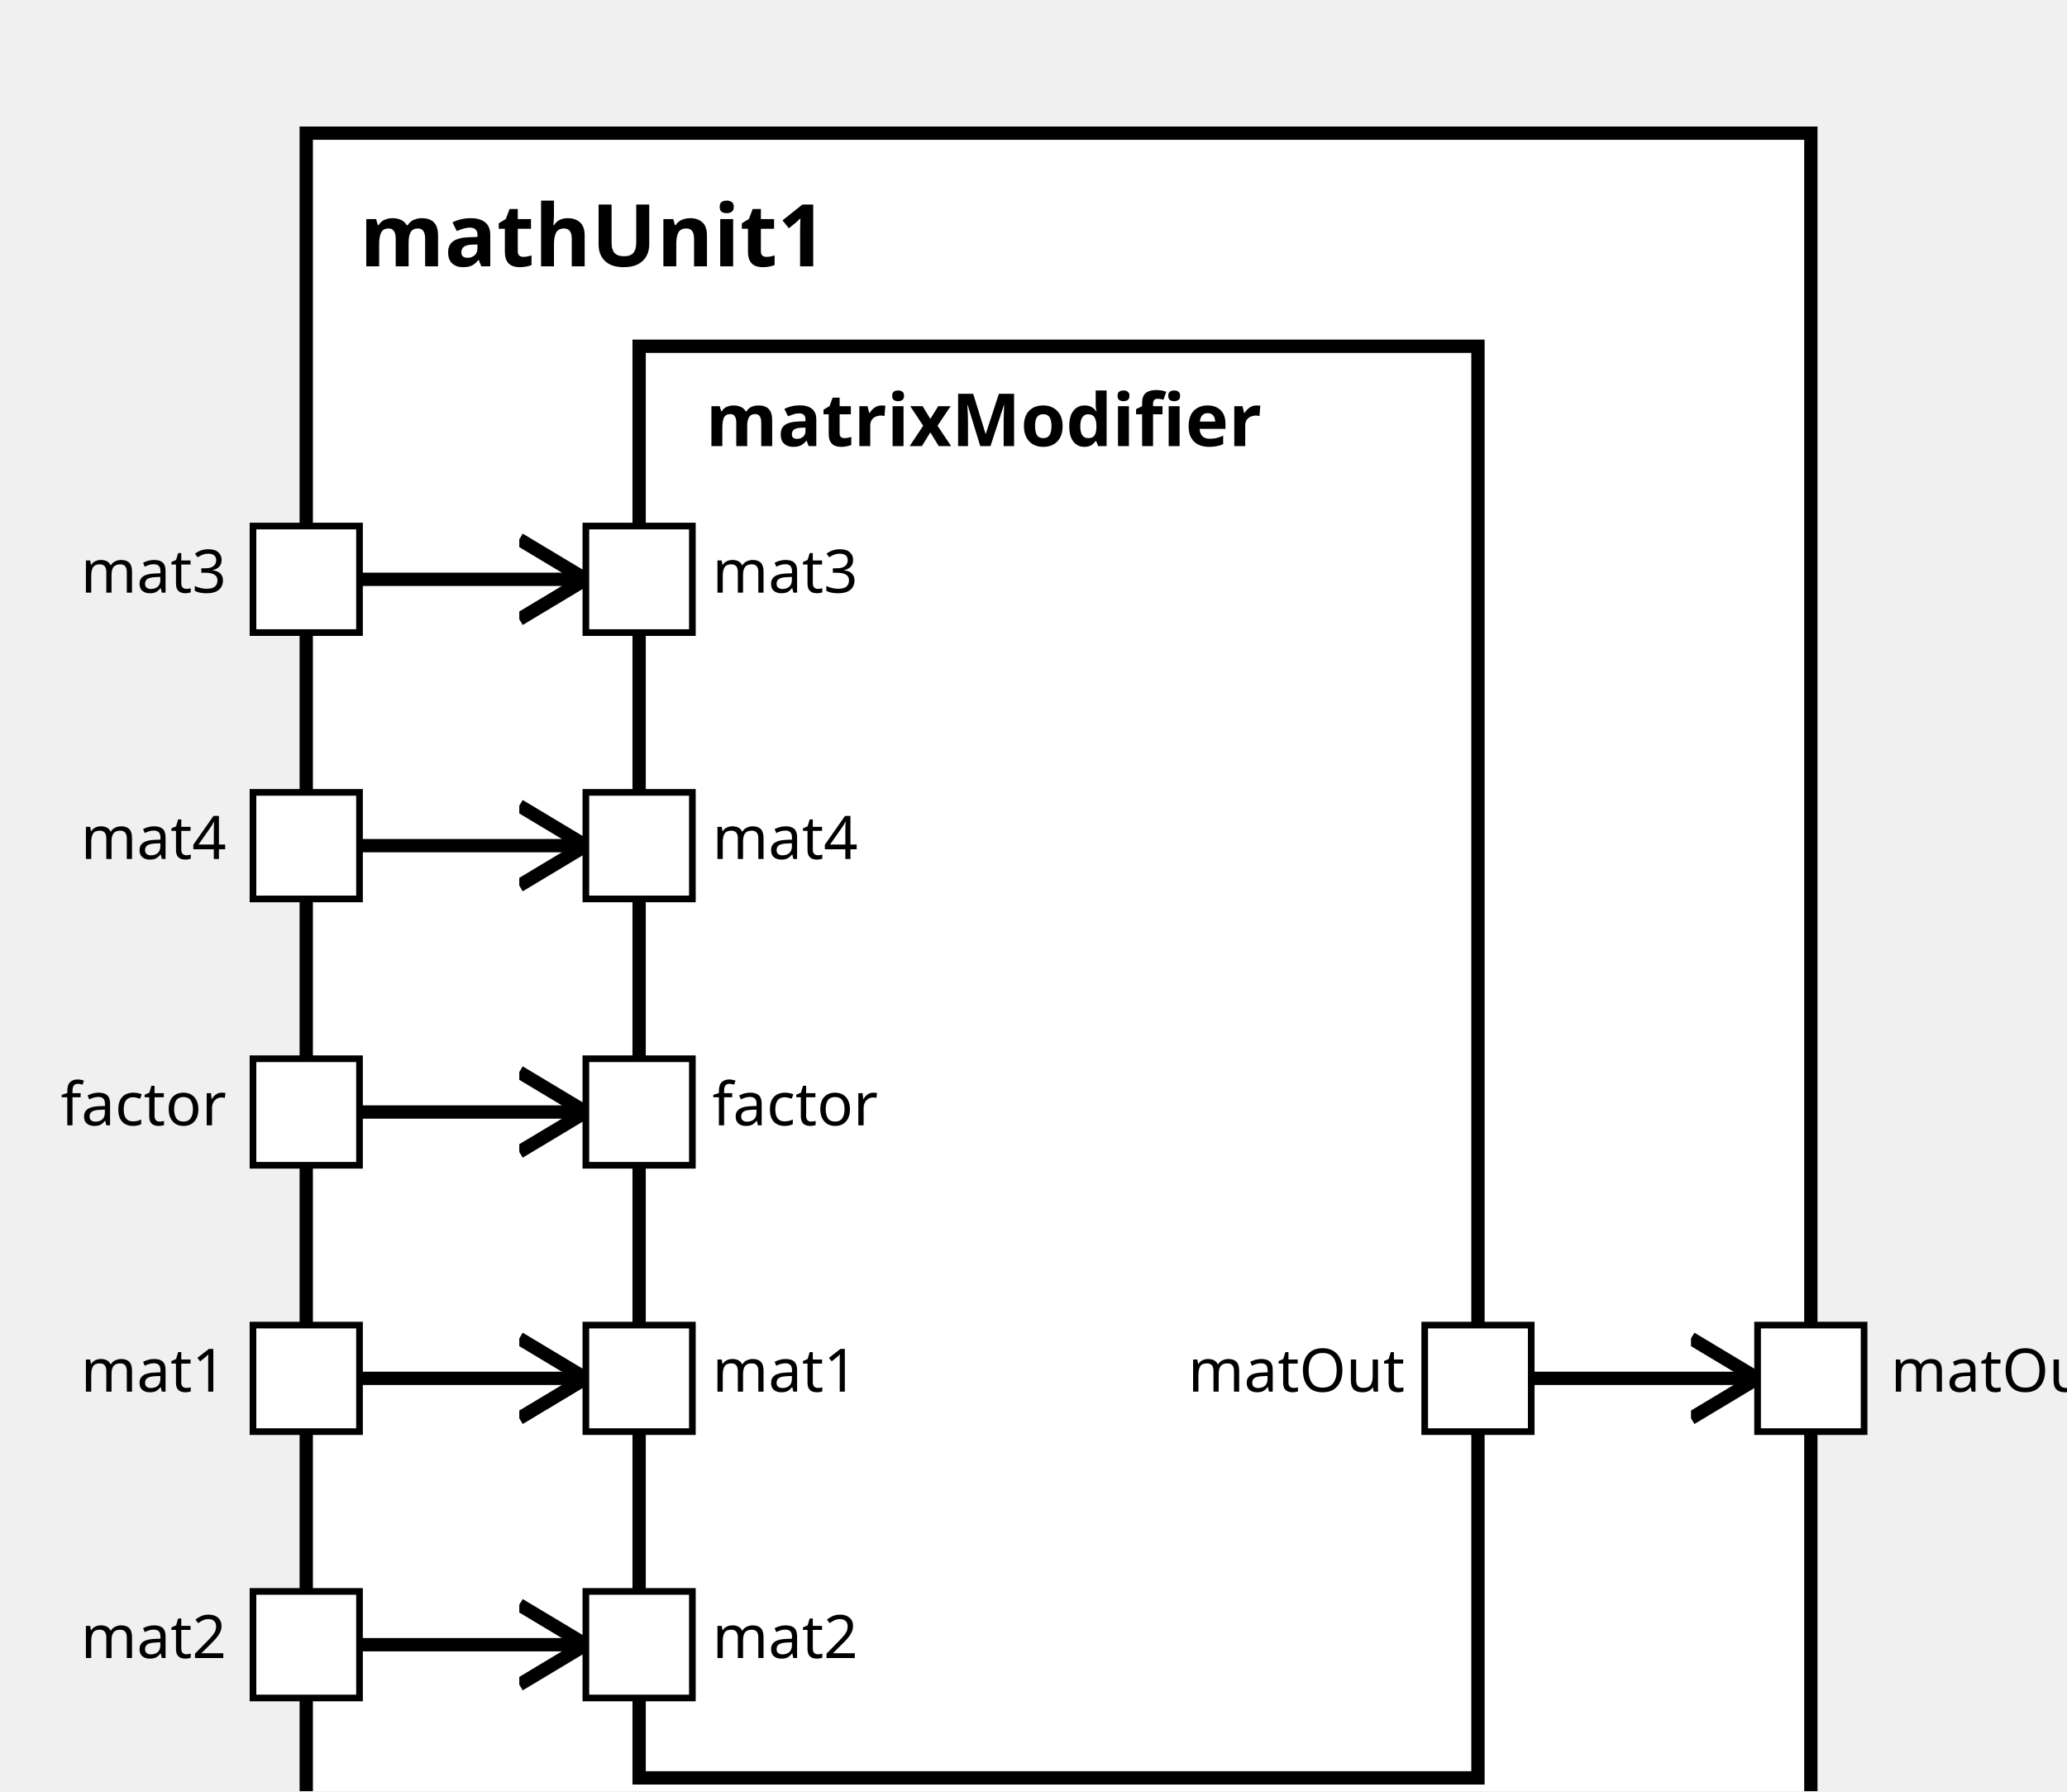
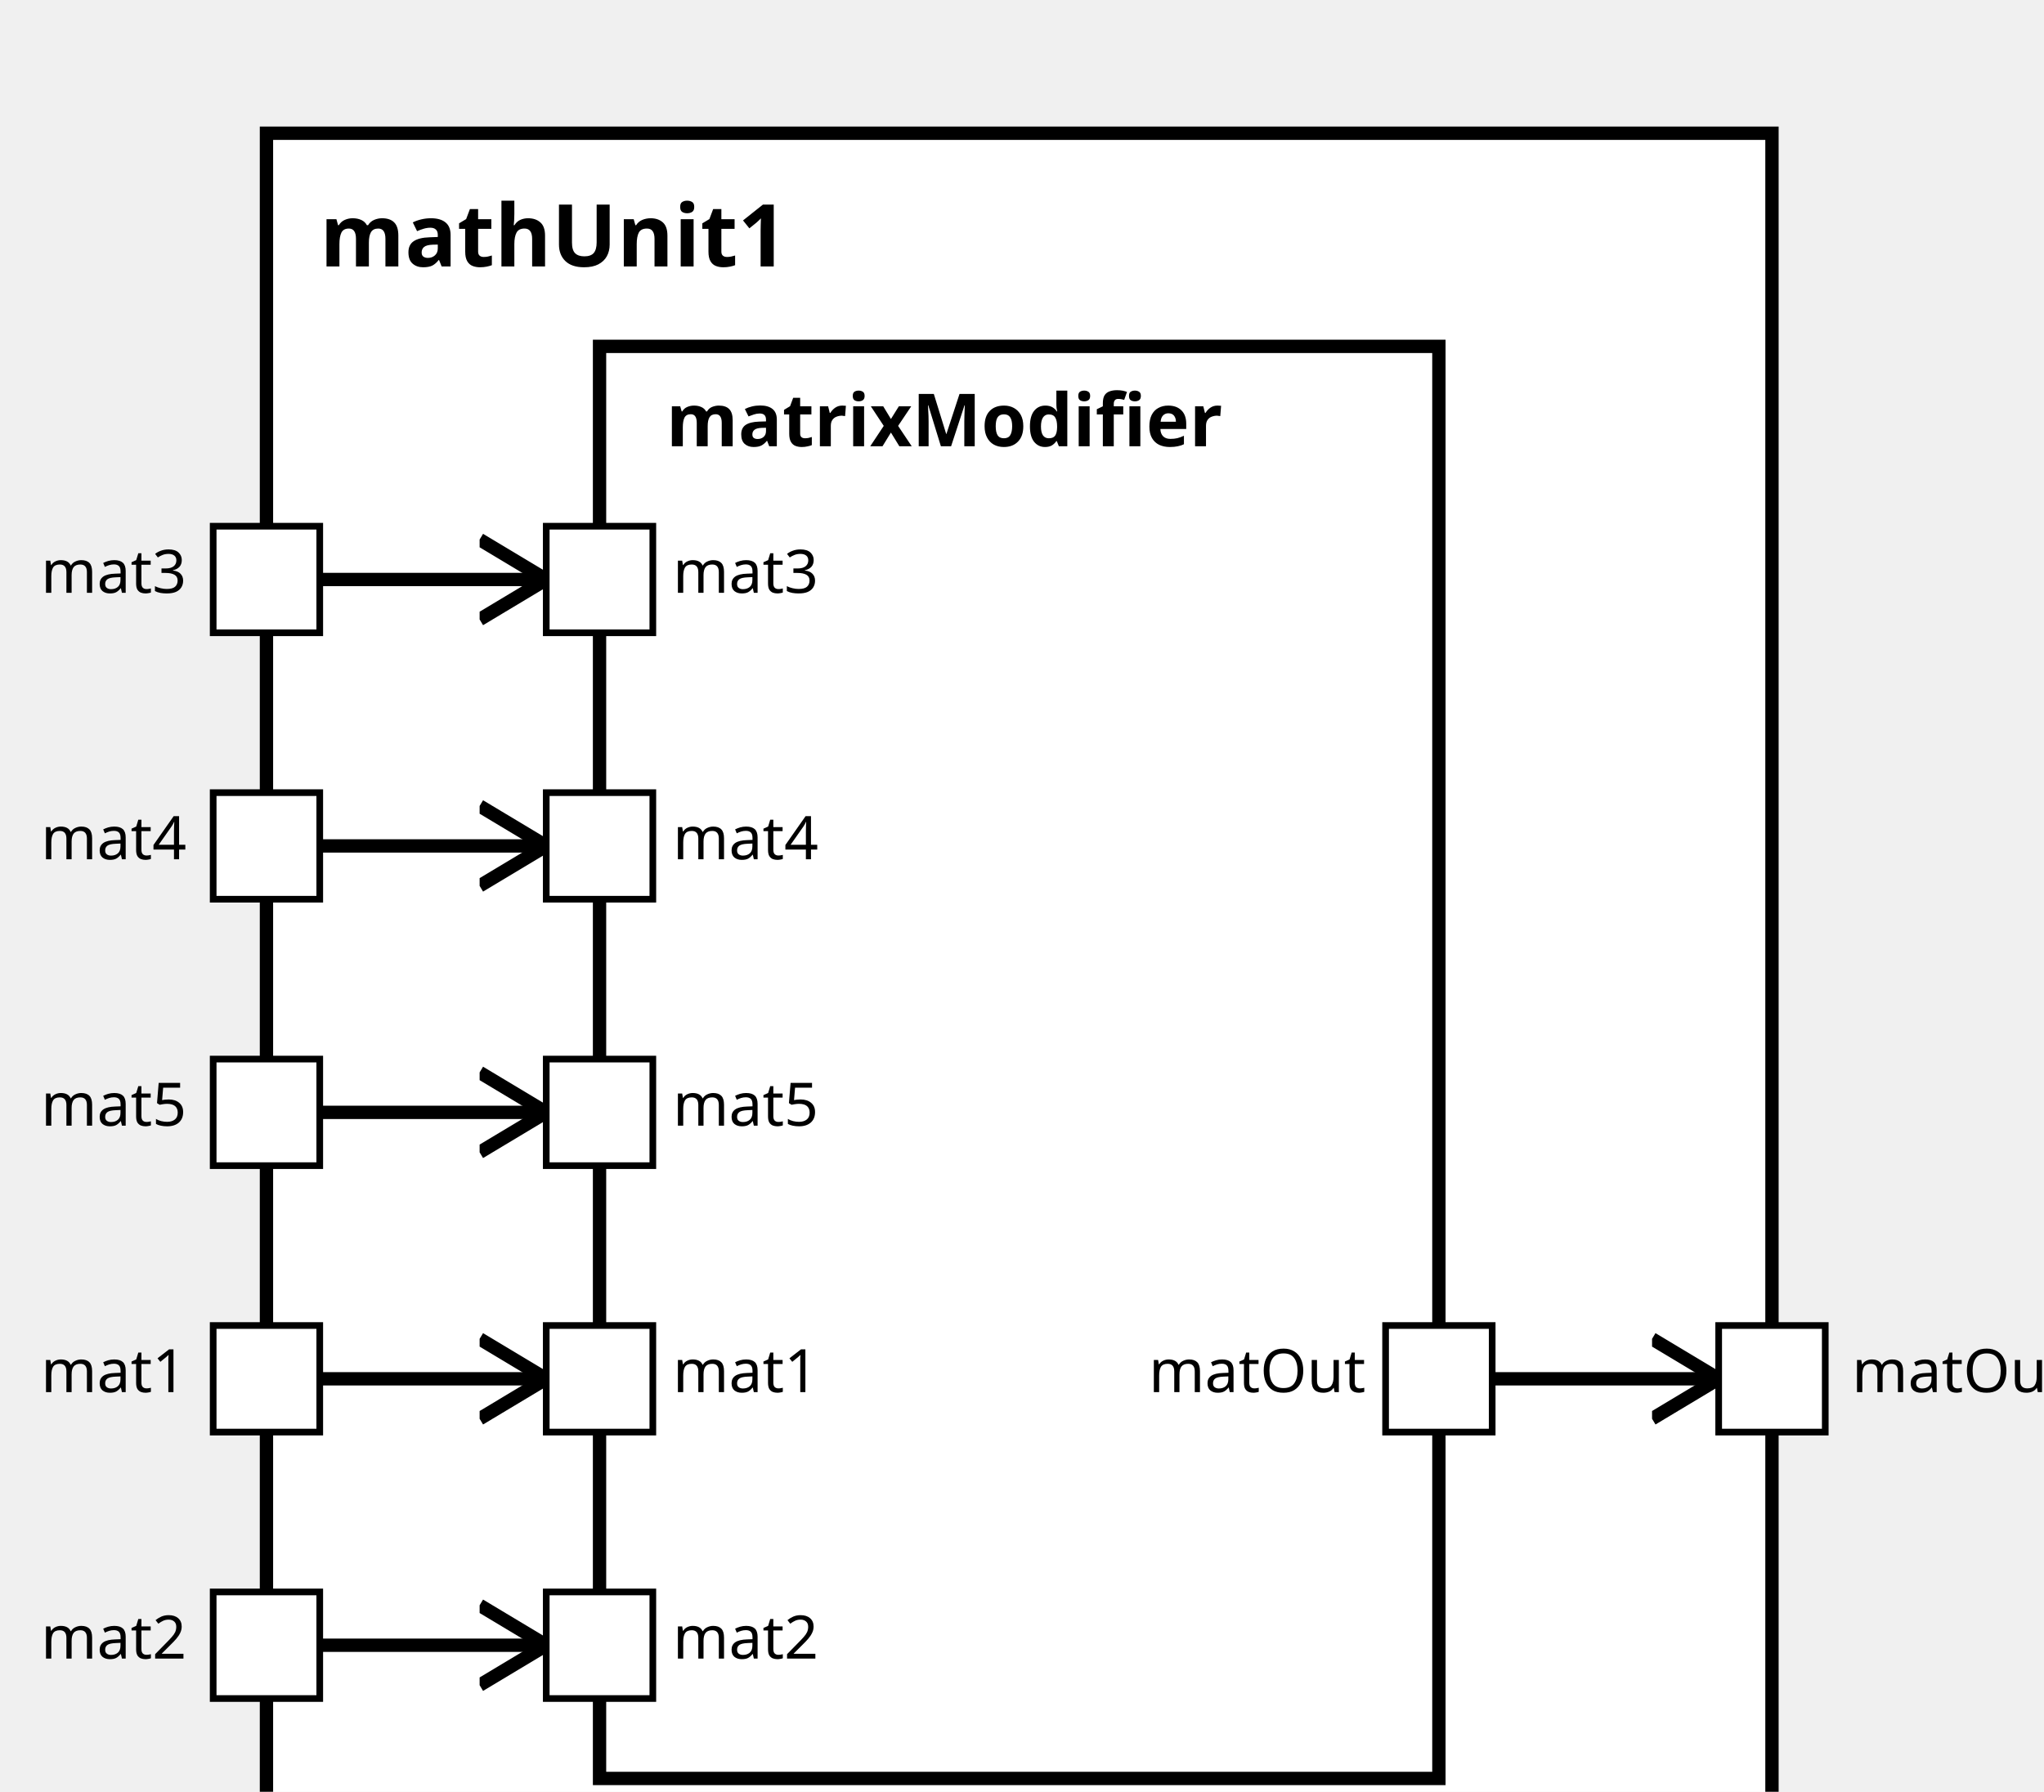
<svg xmlns="http://www.w3.org/2000/svg" xmlns:xlink="http://www.w3.org/1999/xlink" width="100%" height="100%" version="1.1">
  <svg version="1.1">
-     <g transform="translate(46 20)">
+     <g transform="translate(40 20)">
      <rect id="8" width="226" height="267" style="fill:white;stroke:black;stroke-width:2;fill-opacity:1.0;stroke-opacity:1.0" />
      <text x="8" y="20" style="font-weight: bold" font-family="Verdana" font-size="13" fill="black">
            mathUnit1
    </text>
    </g>
  </svg>
-   <g transform="translate(96 52)">
+   <g transform="translate(90 52)">
    <rect data-name="paper.mathUnit1.matrixModifier" id="10" width="126" height="215" style="                 fill:white;             stroke:black;             stroke-width:2;             fill-opacity:1.0;             stroke-opacity:1.0" />
    <text x="10" y="15" alignment-baseline="middle" style="font-weight: bold" font-family="Verdana" font-size="11" fill="black">
    matrixModifier
    </text>
  </g>
  <defs>
    <marker id="0,0,0" markerWidth="13" markerHeight="13" refX="5" refY="5" orient="auto">
      <polyline points="0,2 5,5 0,8" style="fill:none; stroke:rgb(0,0,0);                     stroke-width:1" />
    </marker>
  </defs>
-   <line stroke-linecap="square" x1="230" y1="207" x2="264" y2="207" style="stroke:rgb(0, 0,0);             stroke-width:2;                 marker-end: url(#0,0,0)             " />
-   <line stroke-linecap="square" x1="54" y1="207" x2="88" y2="207" style="stroke:rgb(0, 0,0);             stroke-width:2;                 marker-end: url(#0,0,0)             " />
-   <line stroke-linecap="square" x1="54" y1="247" x2="88" y2="247" style="stroke:rgb(0, 0,0);             stroke-width:2;                 marker-end: url(#0,0,0)             " />
-   <line stroke-linecap="square" x1="54" y1="87" x2="88" y2="87" style="stroke:rgb(0, 0,0);             stroke-width:2;                 marker-end: url(#0,0,0)             " />
-   <line stroke-linecap="square" x1="54" y1="127" x2="88" y2="127" style="stroke:rgb(0, 0,0);             stroke-width:2;                 marker-end: url(#0,0,0)             " />
-   <line stroke-linecap="square" x1="54" y1="167" x2="88" y2="167" style="stroke:rgb(0, 0,0);             stroke-width:2;                 marker-end: url(#0,0,0)             " />
+   <line stroke-linecap="square" x1="224" y1="207" x2="258" y2="207" style="stroke:rgb(0, 0,0);             stroke-width:2;                 marker-end: url(#0,0,0)             " />
+   <line stroke-linecap="square" x1="48" y1="207" x2="82" y2="207" style="stroke:rgb(0, 0,0);             stroke-width:2;                 marker-end: url(#0,0,0)             " />
+   <line stroke-linecap="square" x1="48" y1="247" x2="82" y2="247" style="stroke:rgb(0, 0,0);             stroke-width:2;                 marker-end: url(#0,0,0)             " />
+   <line stroke-linecap="square" x1="48" y1="87" x2="82" y2="87" style="stroke:rgb(0, 0,0);             stroke-width:2;                 marker-end: url(#0,0,0)             " />
+   <line stroke-linecap="square" x1="48" y1="127" x2="82" y2="127" style="stroke:rgb(0, 0,0);             stroke-width:2;                 marker-end: url(#0,0,0)             " />
+   <line stroke-linecap="square" x1="48" y1="167" x2="82" y2="167" style="stroke:rgb(0, 0,0);             stroke-width:2;                 marker-end: url(#0,0,0)             " />
  <defs>
    <rect id="port" x="0" y="0" width="16" height="16" style="fill:white;stroke:rgb(0,0,0);stroke-width:1;fill-opacity:1.0;stroke-opacity:1.0" />
  </defs>
-   <use x="214" y="199" xlink:href="#port" />
-   <text text-anchor="end" alignment-baseline="middle" x="211" y="209" transform="rotate(0,211,209)" style="font-weight: regular" font-family="Verdana" font-size="9" fill="black">
+   <use x="208" y="199" xlink:href="#port" />
+   <text text-anchor="end" alignment-baseline="middle" x="205" y="209" transform="rotate(0,205,209)" style="font-weight: regular" font-family="Verdana" font-size="9" fill="black">
matOut
</text>
-   <use x="264" y="199" xlink:href="#port" />
-   <text text-anchor="start" alignment-baseline="middle" x="284" y="209" transform="rotate(0,284,209)" style="font-weight: regular" font-family="Verdana" font-size="9" fill="black">
+   <use x="258" y="199" xlink:href="#port" />
+   <text text-anchor="start" alignment-baseline="middle" x="278" y="209" transform="rotate(0,278,209)" style="font-weight: regular" font-family="Verdana" font-size="9" fill="black">
matOut1
</text>
-   <use x="38" y="199" xlink:href="#port" />
-   <text text-anchor="end" alignment-baseline="middle" x="34" y="209" transform="rotate(0,34,209)" style="font-weight: regular" font-family="Verdana" font-size="9" fill="black">
+   <use x="32" y="199" xlink:href="#port" />
+   <text text-anchor="end" alignment-baseline="middle" x="28" y="209" transform="rotate(0,28,209)" style="font-weight: regular" font-family="Verdana" font-size="9" fill="black">
mat1
</text>
-   <use x="88" y="199" xlink:href="#port" />
-   <text text-anchor="start" alignment-baseline="middle" x="107" y="209" transform="rotate(0,107,209)" style="font-weight: regular" font-family="Verdana" font-size="9" fill="black">
+   <use x="82" y="199" xlink:href="#port" />
+   <text text-anchor="start" alignment-baseline="middle" x="101" y="209" transform="rotate(0,101,209)" style="font-weight: regular" font-family="Verdana" font-size="9" fill="black">
mat1
</text>
-   <use x="38" y="239" xlink:href="#port" />
-   <text text-anchor="end" alignment-baseline="middle" x="34" y="249" transform="rotate(0,34,249)" style="font-weight: regular" font-family="Verdana" font-size="9" fill="black">
+   <use x="32" y="239" xlink:href="#port" />
+   <text text-anchor="end" alignment-baseline="middle" x="28" y="249" transform="rotate(0,28,249)" style="font-weight: regular" font-family="Verdana" font-size="9" fill="black">
mat2
</text>
-   <use x="88" y="239" xlink:href="#port" />
-   <text text-anchor="start" alignment-baseline="middle" x="107" y="249" transform="rotate(0,107,249)" style="font-weight: regular" font-family="Verdana" font-size="9" fill="black">
+   <use x="82" y="239" xlink:href="#port" />
+   <text text-anchor="start" alignment-baseline="middle" x="101" y="249" transform="rotate(0,101,249)" style="font-weight: regular" font-family="Verdana" font-size="9" fill="black">
mat2
</text>
-   <use x="38" y="79" xlink:href="#port" />
-   <text text-anchor="end" alignment-baseline="middle" x="34" y="89" transform="rotate(0,34,89)" style="font-weight: regular" font-family="Verdana" font-size="9" fill="black">
+   <use x="32" y="79" xlink:href="#port" />
+   <text text-anchor="end" alignment-baseline="middle" x="28" y="89" transform="rotate(0,28,89)" style="font-weight: regular" font-family="Verdana" font-size="9" fill="black">
mat3
</text>
-   <use x="88" y="79" xlink:href="#port" />
-   <text text-anchor="start" alignment-baseline="middle" x="107" y="89" transform="rotate(0,107,89)" style="font-weight: regular" font-family="Verdana" font-size="9" fill="black">
+   <use x="82" y="79" xlink:href="#port" />
+   <text text-anchor="start" alignment-baseline="middle" x="101" y="89" transform="rotate(0,101,89)" style="font-weight: regular" font-family="Verdana" font-size="9" fill="black">
mat3
</text>
-   <use x="38" y="119" xlink:href="#port" />
-   <text text-anchor="end" alignment-baseline="middle" x="34" y="129" transform="rotate(0,34,129)" style="font-weight: regular" font-family="Verdana" font-size="9" fill="black">
+   <use x="32" y="119" xlink:href="#port" />
+   <text text-anchor="end" alignment-baseline="middle" x="28" y="129" transform="rotate(0,28,129)" style="font-weight: regular" font-family="Verdana" font-size="9" fill="black">
mat4
</text>
-   <use x="88" y="119" xlink:href="#port" />
-   <text text-anchor="start" alignment-baseline="middle" x="107" y="129" transform="rotate(0,107,129)" style="font-weight: regular" font-family="Verdana" font-size="9" fill="black">
+   <use x="82" y="119" xlink:href="#port" />
+   <text text-anchor="start" alignment-baseline="middle" x="101" y="129" transform="rotate(0,101,129)" style="font-weight: regular" font-family="Verdana" font-size="9" fill="black">
mat4
</text>
-   <use x="38" y="159" xlink:href="#port" />
-   <text text-anchor="end" alignment-baseline="middle" x="34" y="169" transform="rotate(0,34,169)" style="font-weight: regular" font-family="Verdana" font-size="9" fill="black">
- factor
+   <use x="32" y="159" xlink:href="#port" />
+   <text text-anchor="end" alignment-baseline="middle" x="28" y="169" transform="rotate(0,28,169)" style="font-weight: regular" font-family="Verdana" font-size="9" fill="black">
+ mat5
</text>
-   <use x="88" y="159" xlink:href="#port" />
-   <text text-anchor="start" alignment-baseline="middle" x="107" y="169" transform="rotate(0,107,169)" style="font-weight: regular" font-family="Verdana" font-size="9" fill="black">
- factor
+   <use x="82" y="159" xlink:href="#port" />
+   <text text-anchor="start" alignment-baseline="middle" x="101" y="169" transform="rotate(0,101,169)" style="font-weight: regular" font-family="Verdana" font-size="9" fill="black">
+ mat5
</text>
</svg>
